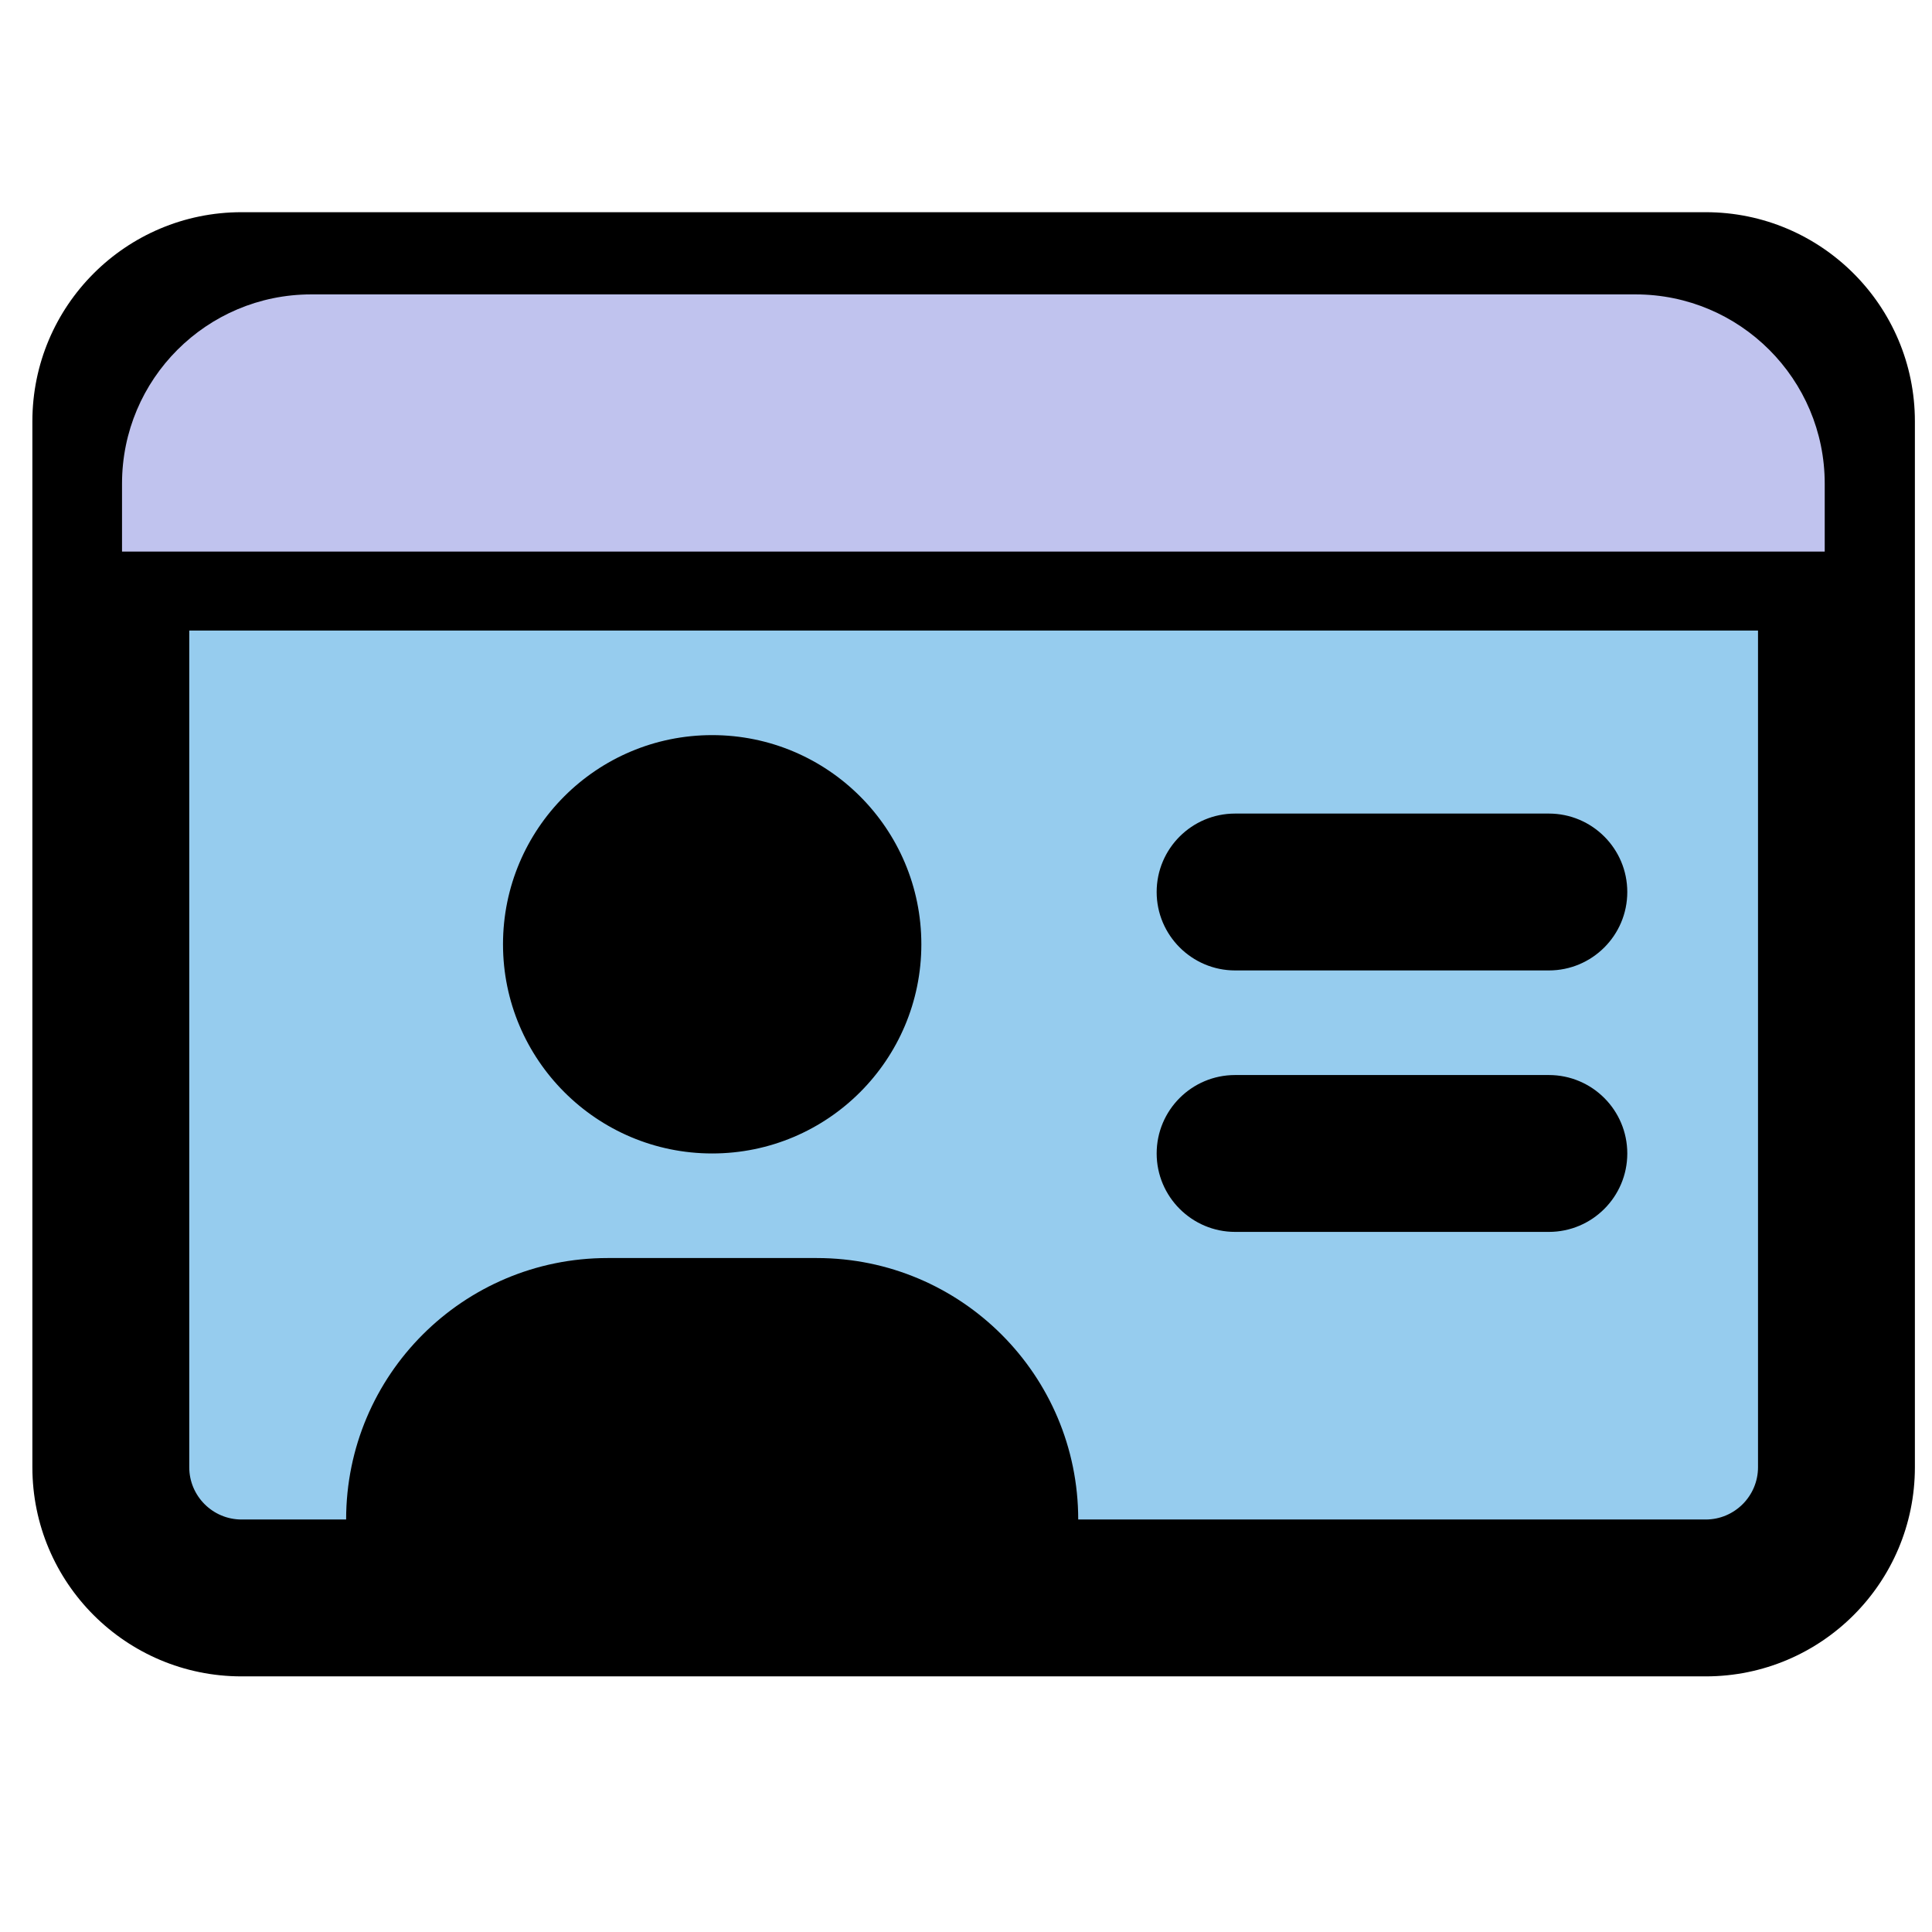
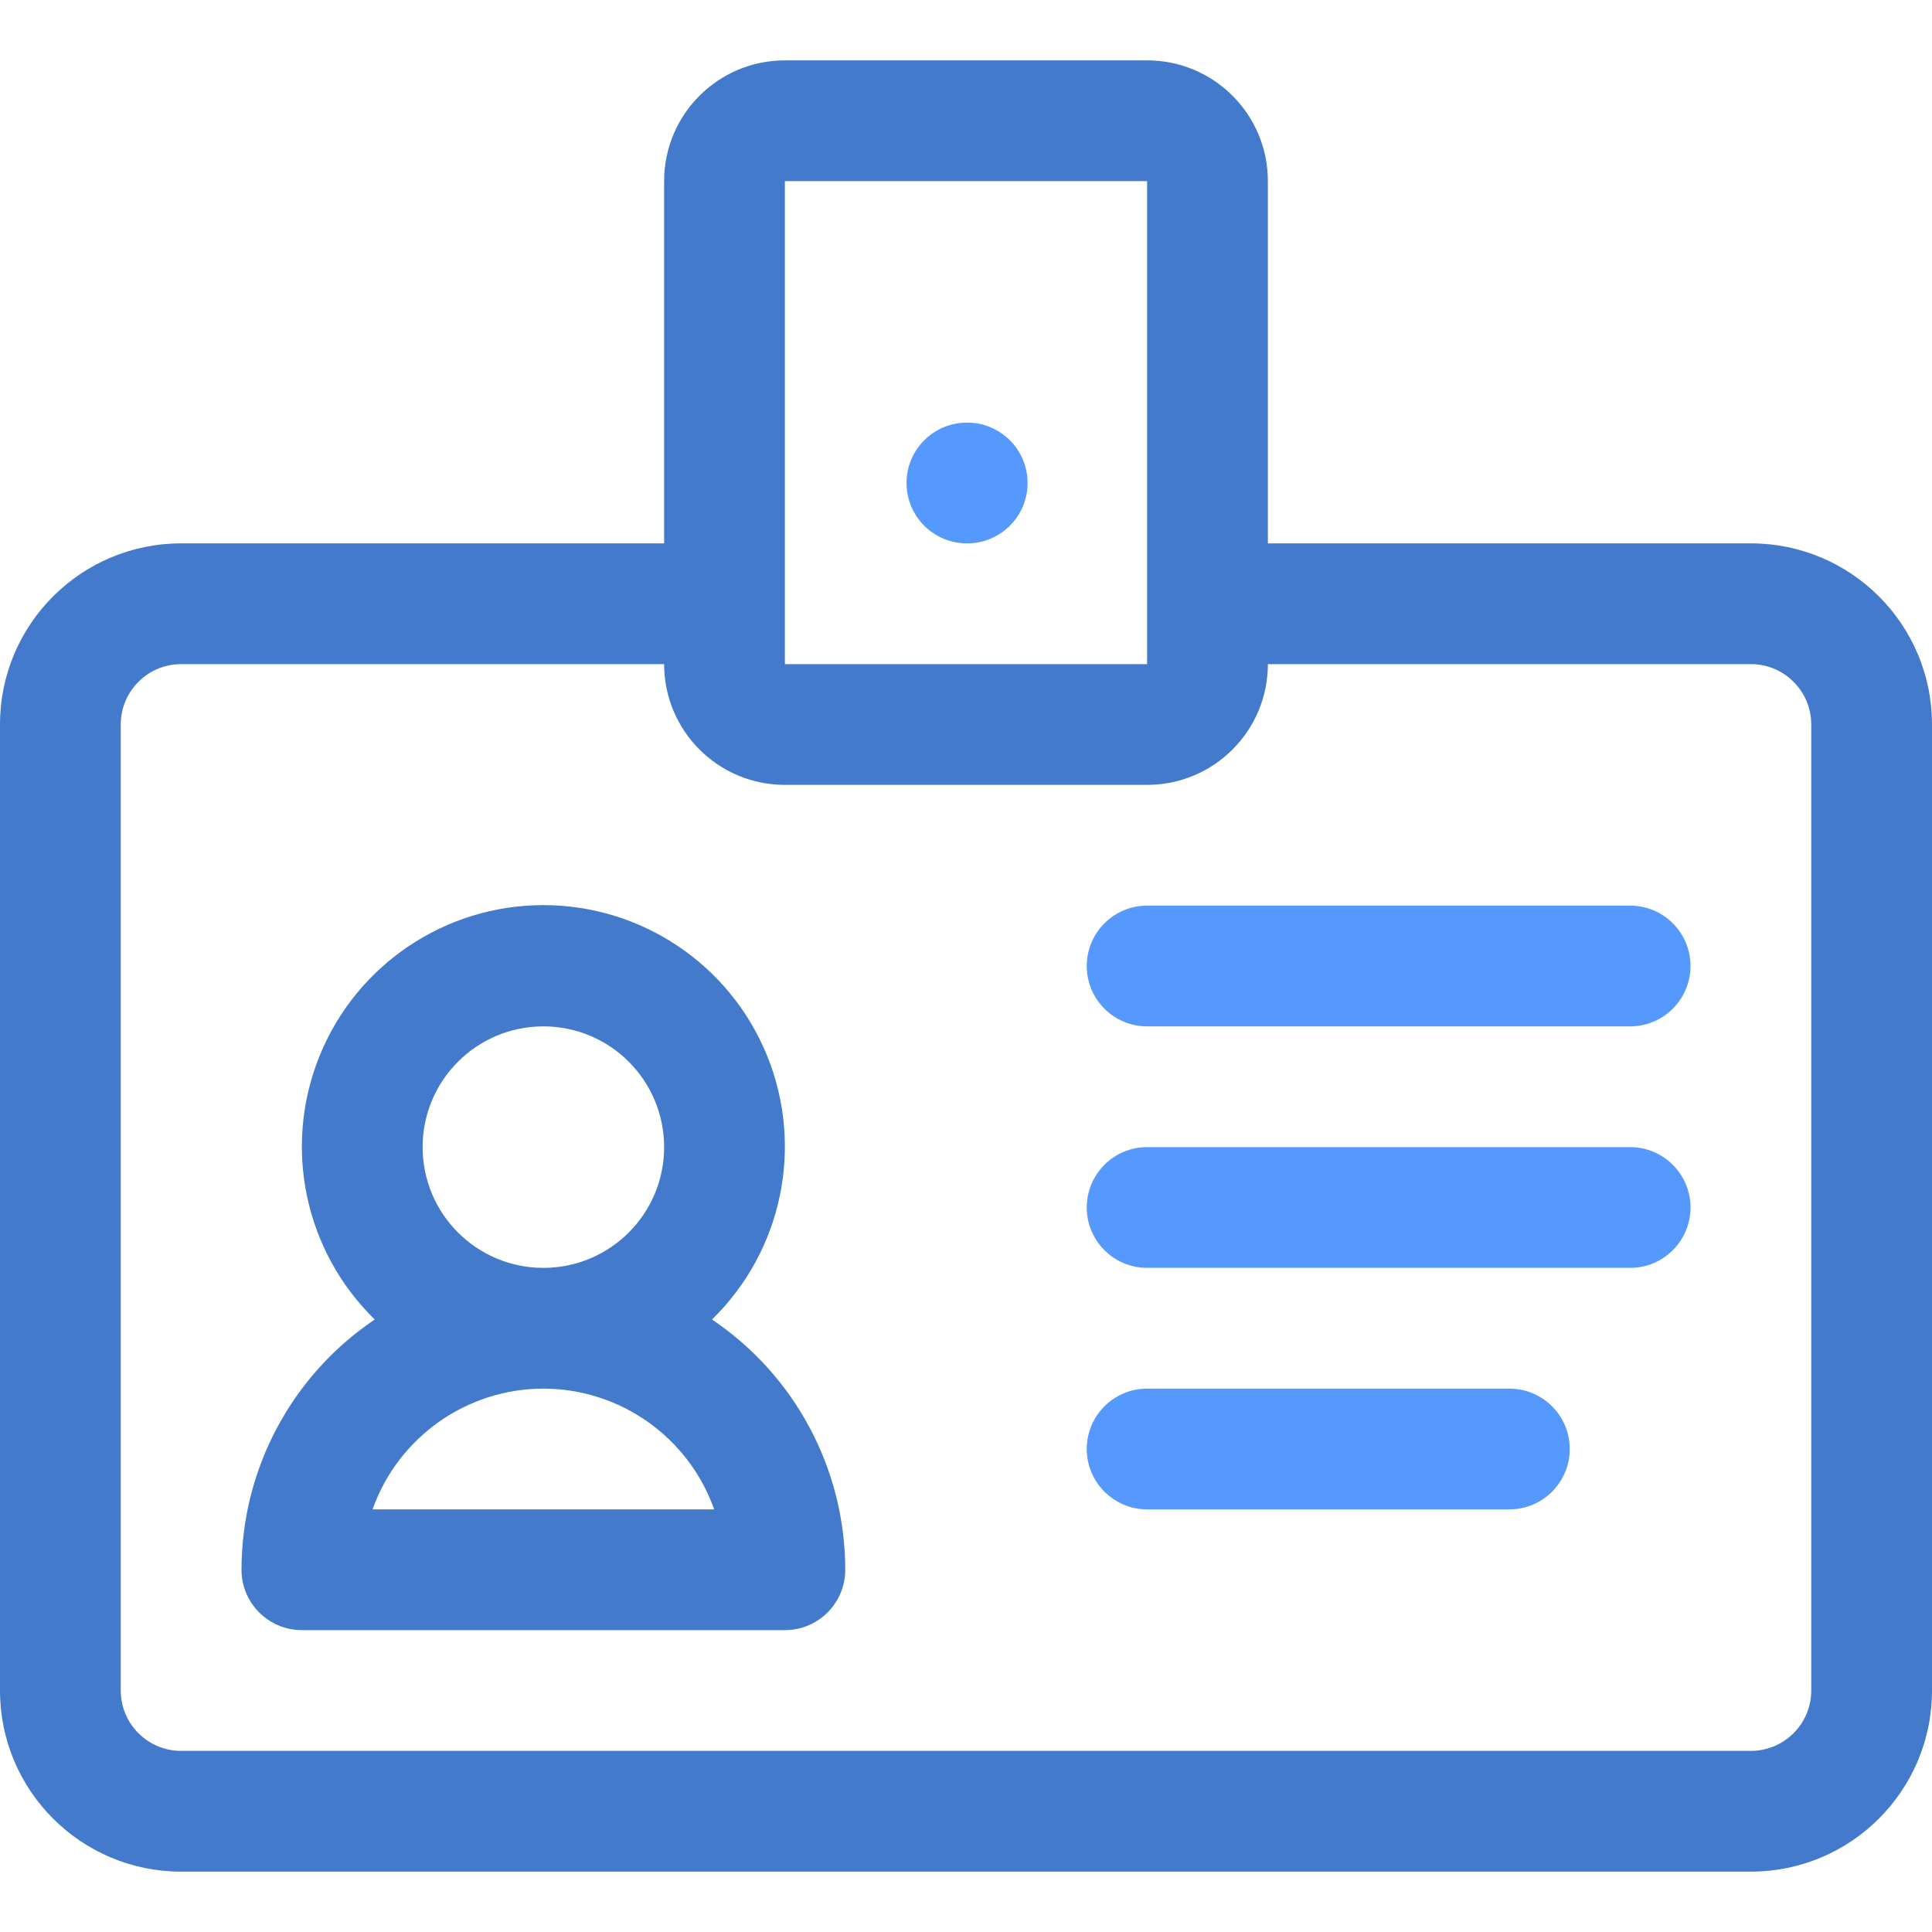
- <svg xmlns="http://www.w3.org/2000/svg" xmlns:ns1="http://www.openswatchbook.org/uri/2009/osb" width="256" height="256" id="svg2" version="1.1">
-   <defs id="defs4">
-     <linearGradient id="linearGradient2279" ns1:paint="solid">
-       <stop style="stop-color:#000000;stop-opacity:1;" offset="0" id="stop2277" />
-     </linearGradient>
-     <clipPath id="clipPath5383" clipPathUnits="userSpaceOnUse">
-       <path id="path5385" d="m 24.333,46 26.167,0 0,-23 -26.167,0 0,23 z" />
-     </clipPath>
-     <clipPath id="clipPath5359" clipPathUnits="userSpaceOnUse">
-       <path id="path5361" d="m 18,43 28,0 0,-28 -28,0 0,28 z" />
-     </clipPath>
-     <clipPath id="clipPath5347" clipPathUnits="userSpaceOnUse">
-       <path id="path5349" d="M 0,64 64,64 64,0 0,0 0,64 Z" />
-     </clipPath>
-     <clipPath id="clipPath5478" clipPathUnits="userSpaceOnUse">
-       <path id="path5480" d="m 24.333,46 26.167,0 0,-23 -26.167,0 0,23 z" />
-     </clipPath>
-     <clipPath id="clipPath5454" clipPathUnits="userSpaceOnUse">
-       <path id="path5456" d="m 18,43 28,0 0,-28 -28,0 0,28 z" />
-     </clipPath>
-     <clipPath id="clipPath5442" clipPathUnits="userSpaceOnUse">
-       <path id="path5444" d="M 0,64 64,64 64,0 0,0 0,64 Z" />
-     </clipPath>
-     <clipPath id="clipPath5549" clipPathUnits="userSpaceOnUse">
-       <path id="path5551" d="m 12.287,54 39.425,0 0,-48 -39.425,0 0,48 z" />
-     </clipPath>
-     <clipPath id="clipPath5537" clipPathUnits="userSpaceOnUse">
-       <path id="path5539" d="M 0,64 64,64 64,0 0,0 0,64 Z" />
-     </clipPath>
-     <clipPath id="clipPath3416" clipPathUnits="userSpaceOnUse">
-       <path id="path3418" d="M 0,64 64,64 64,0 0,0 0,64 Z" />
-     </clipPath>
-     <clipPath id="clipPath3428" clipPathUnits="userSpaceOnUse">
-       <path id="path3430" d="m 9,44.364 46,0 L 55,16 9,16 9,44.364 Z" />
-     </clipPath>
+ <svg xmlns="http://www.w3.org/2000/svg" viewBox="0 0 32 32" version="1.1" id="svg3290">
+   <defs id="defs3275">
+     <style id="style3273">.cls-1{fill:#04009a;}.cls-2{fill:#77acf1;}</style>
  </defs>
-   <g id="g2547">
-     <g id="g868" transform="matrix(11.86839,0,0,11.86839,-20.80734,-20.61125)">
-       <rect style="fill:#96ccee;fill-opacity:1;stroke-width:0.183" id="rect3192" width="18.602" height="10.72" x="3.381" y="8.476" />
-     </g>
+   <g data-name="7. Id Card" id="_7._Id_Card" style="fill:#447acc;fill-opacity:1">
+     <path class="cls-1" d="m 29,9 h -8.015 v 2 H 29 c 0.552,0 1,0.448 1,1 v 16 c 0,0.552 -0.448,1 -1,1 H 3 C 2.448,29 2,28.552 2,28 V 12 c 0,-0.552 0.448,-1 1,-1 h 8 c 0,1.105 0.895,2 2,2 h 6 c 1.105,0 2,-0.895 2,-2 V 3 C 21,1.895 20.105,1 19,1 H 13 C 11.895,1 11,1.895 11,3 V 9 H 3 C 1.343,9 0,10.343 0,12 v 16 c 0,1.657 1.343,3 3,3 h 26 c 1.657,0 3,-1.343 3,-3 V 12 C 32,10.343 30.657,9 29,9 Z M 13,3 h 6 v 8 h -6 z" id="path3277" style="fill:#447acc;fill-opacity:1" />
+     <path class="cls-1" d="M4,26a1,1,0,0,0,1,1h8a1,1,0,0,0,1-1,5,5,0,0,0-2.207-4.145,4,4,0,1,0-5.586,0A5,5,0,0,0,4,26Zm3-7a2,2,0,1,1,2,2A2,2,0,0,1,7,19Zm2,4a3.006,3.006,0,0,1,2.829,2H6.171A3.006,3.006,0,0,1,9,23Z" id="path3279" style="fill:#447acc;fill-opacity:1" />
+     <path class="cls-2" d="M25,25H19a1,1,0,0,1,0-2h6a1,1,0,0,1,0,2Z" id="path3281" style="fill:#5599ff;fill-opacity:1" />
+     <path class="cls-2" d="M27,21H19a1,1,0,0,1,0-2h8a1,1,0,0,1,0,2Z" id="path3283" style="fill:#5599ff;fill-opacity:1" />
+     <path class="cls-2" d="M27,17H19a1,1,0,0,1,0-2h8a1,1,0,0,1,0,2Z" id="path3285" style="fill:#5599ff;fill-opacity:1" />
+     <path class="cls-2" d="M16.02,9a1,1,0,0,1-.01-2h.01a1,1,0,0,1,0,2Z" id="path3287" style="fill:#5599ff;fill-opacity:1" />
  </g>
-   <path d="m 163.657,163.233 h 41.574 c 5.738,0 10.393,-4.655 10.393,-10.393 0,-5.738 -4.655,-10.393 -10.393,-10.393 h -41.574 c -5.738,0 -10.393,4.655 -10.393,10.393 0,5.738 4.677,10.393 10.393,10.393 z M 94.367,152.839 c 15.309,0 27.716,-12.407 27.716,-27.716 0,-15.309 -12.407,-27.716 -27.716,-27.716 -15.309,0 -27.716,12.407 -27.716,27.716 0,15.287 12.429,27.716 27.716,27.716 z M 226.017,28.117 H 32.006 c -15.309,0 -27.716,12.407 -27.716,27.716 V 194.413 c 0,15.309 12.407,27.716 27.716,27.716 h 194.011 c 15.309,0 27.716,-12.407 27.716,-27.716 V 55.833 c 0,-15.309 -12.429,-27.716 -27.716,-27.716 z m 6.929,166.296 c 0,3.82 -3.109,6.929 -6.929,6.929 h -83.148 c 0,-19.133 -15.512,-34.645 -34.645,-34.645 H 80.509 c -19.141,0 -34.645,15.504 -34.645,34.645 H 32.006 c -3.82,0 -6.929,-3.109 -6.929,-6.929 V 83.549 h 207.869 z m -69.29,-65.825 h 41.574 c 5.738,0 10.393,-4.655 10.393,-10.393 0,-5.738 -4.655,-10.393 -10.393,-10.393 h -41.574 c -5.738,0 -10.393,4.655 -10.393,10.393 0,5.738 4.677,10.393 10.393,10.393 z" id="path833" style="stroke-width:0.433" />
-   <path d="M 216.716,39.009 H 41.237 c -13.846,0 -25.068,11.222 -25.068,25.068 v 9.009 H 241.785 V 64.077 c 0,-13.846 -11.242,-25.068 -25.068,-25.068 z" id="path833-8" style="fill:#c0c3ee;fill-opacity:1;stroke-width:0.392" />
</svg>
